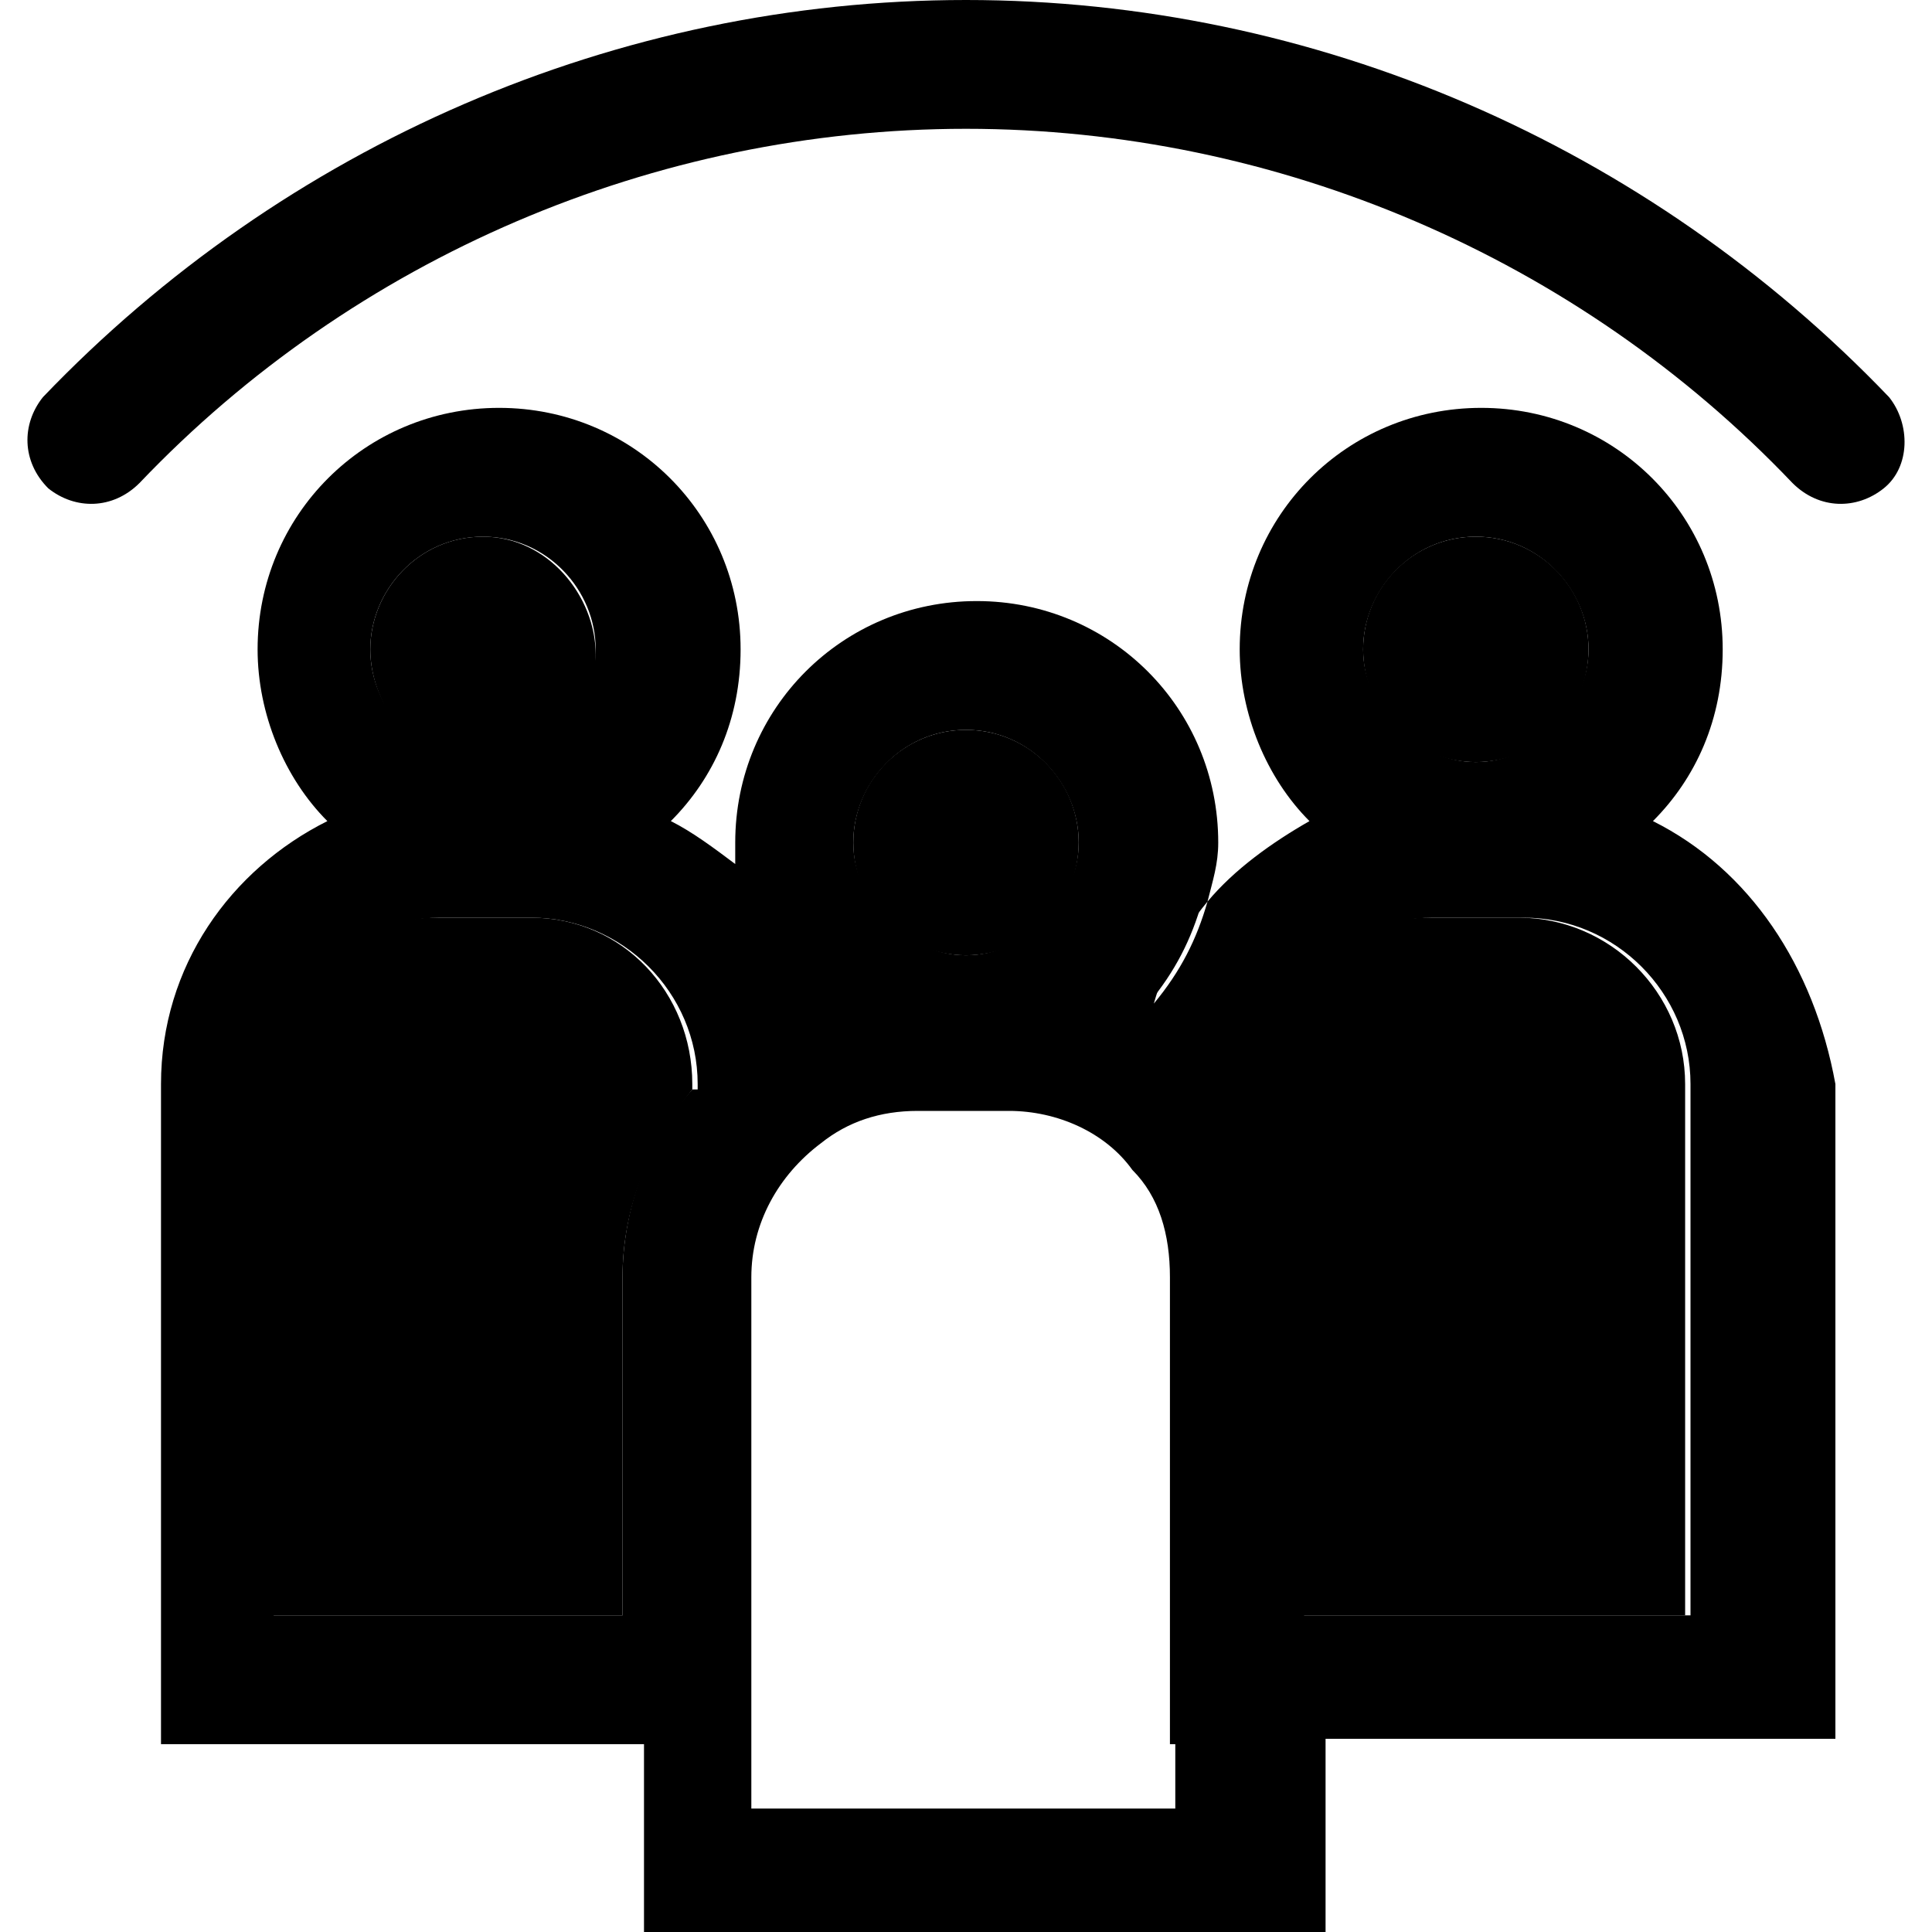
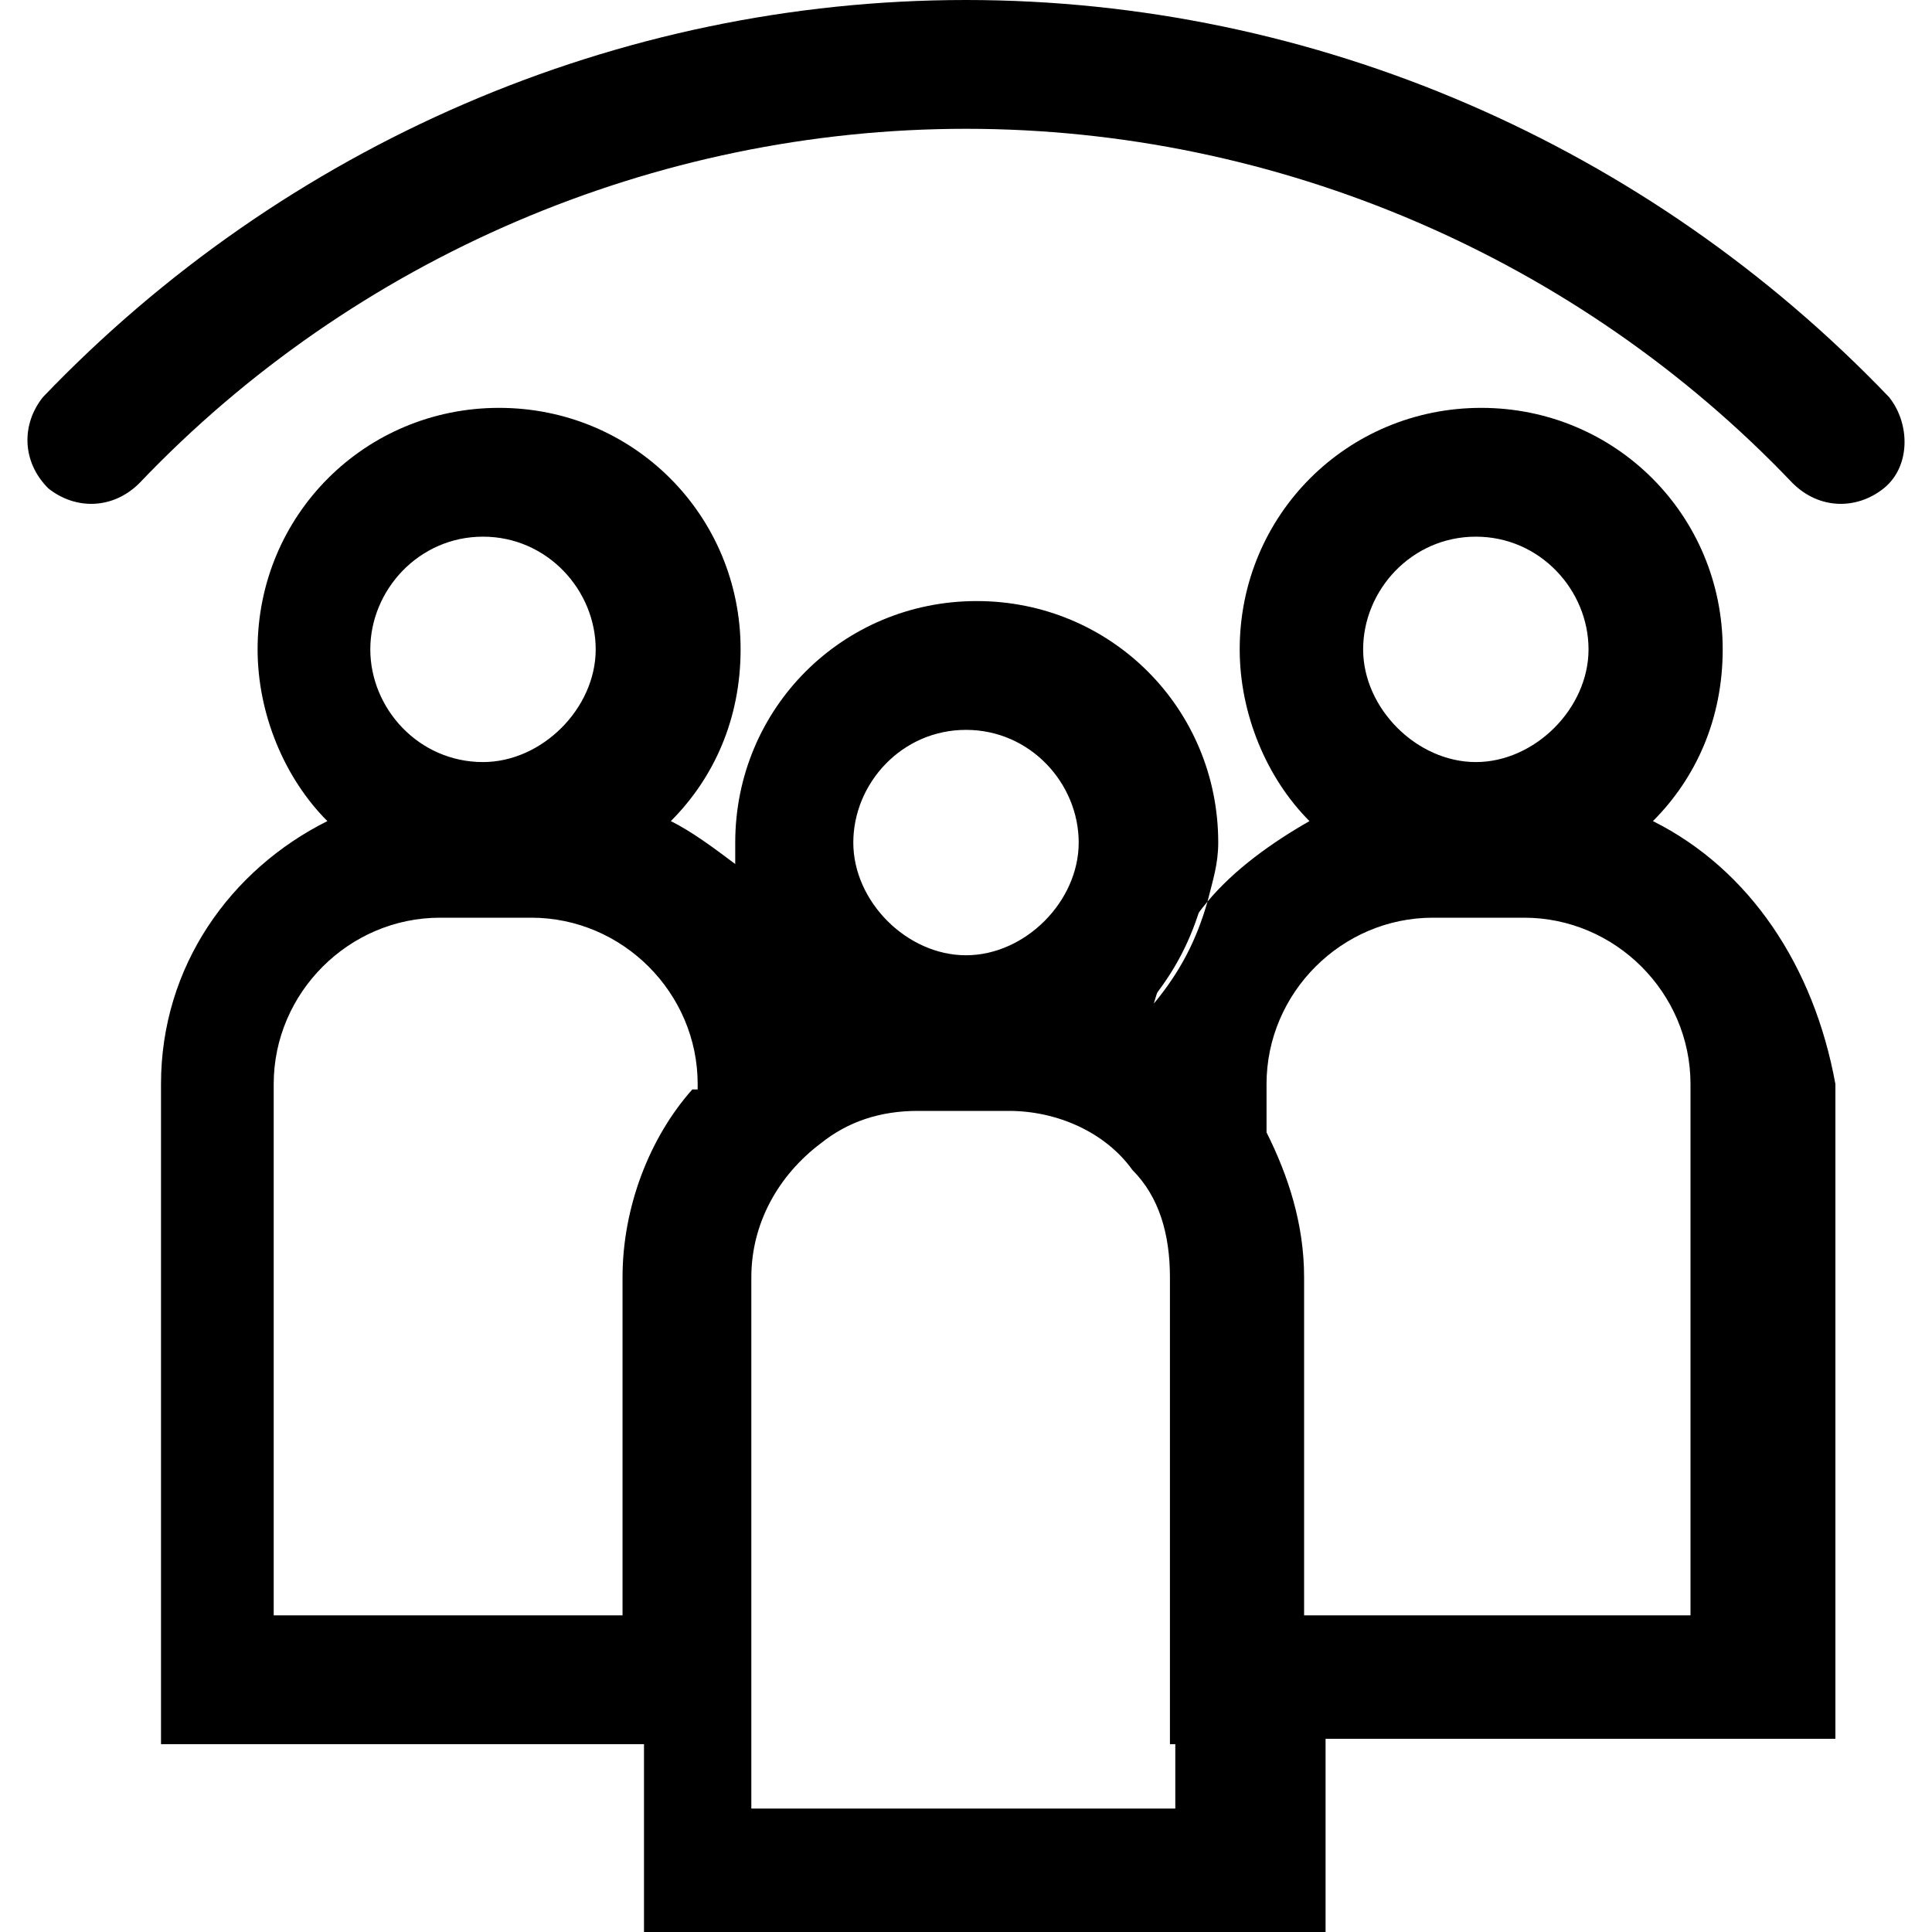
<svg xmlns="http://www.w3.org/2000/svg" version="1.1" id="Layer_1" x="0px" y="0px" viewBox="0 0 36 36" style="enable-background:new 0 0 36 36;" xml:space="preserve">
  <g>
    <path d="M18,0C11.5,0,5.3,2.7,0.8,7.4C0.4,7.9,0.4,8.6,0.9,9.1l0,0C1.4,9.5,2.1,9.5,2.6,9C6.6,4.8,12.2,2.4,18,2.4S29.4,4.8,33.4,9   c0.5,0.5,1.2,0.5,1.7,0.1l0,0c0.5-0.4,0.5-1.2,0.1-1.7C30.7,2.7,24.5,0,18,0z" />
  </g>
-   <path class="st0" d="M9.9,17.1H8.1c-1.7,0-3.1,1.4-3.1,3.1v9.9h6.6v-6.3c0-1.3,0.5-2.5,1.3-3.5v-0.1C12.9,18.5,11.6,17.1,9.9,17.1z" />
-   <path class="st0" d="M9,14.3c1.2,0,2.1-1,2.1-2.1S10.2,10,9,10c-1.2,0-2.1,1-2.1,2.1S7.8,14.3,9,14.3z" />
-   <circle class="st0" cx="18" cy="15.7" r="2.1" />
-   <path class="st0" d="M21.4,18.9c0-0.1,0-0.2,0.1-0.3c-0.1,0.1-0.1,0.1-0.2,0.2C21.3,18.9,21.3,18.9,21.4,18.9z" />
-   <path class="st0" d="M24.3,30.1h7.1v-9.9c0-1.7-1.4-3.1-3.1-3.1h-1.7c-1.7,0-3.1,1.4-3.1,3.1v0.9c0.5,0.8,0.7,1.7,0.7,2.7V30.1z" />
-   <circle class="st0" cx="27.5" cy="12.1" r="2.1" />
  <path d="M30.8,15.3c0.8-0.8,1.3-1.9,1.3-3.2c0-2.5-2-4.5-4.5-4.5s-4.5,2-4.5,4.5c0,1.2,0.5,2.4,1.3,3.2c-0.7,0.4-1.4,0.9-1.9,1.5  c-0.2,0.7-0.5,1.3-1,1.9c0.2-0.7,0.5-1.3,1-1.9c0.1-0.4,0.2-0.7,0.2-1.1c0-2.5-2-4.5-4.5-4.5c-2.5,0-4.5,2-4.5,4.5  c0,0.1,0,0.3,0,0.4c-0.4-0.3-0.8-0.6-1.2-0.8c0.8-0.8,1.3-1.9,1.3-3.2c0-2.5-2-4.5-4.5-4.5c-2.5,0-4.5,2-4.5,4.5  c0,1.2,0.5,2.4,1.3,3.2c-1.8,0.9-3.1,2.7-3.1,4.9v12.3h9V36h12.7v-3.6h9.5V20.2C33.8,18,32.6,16.2,30.8,15.3z M9,10  c1.2,0,2.1,1,2.1,2.1s-1,2.1-2.1,2.1c-1.2,0-2.1-1-2.1-2.1S7.8,10,9,10z M12.9,20.3c-0.8,0.9-1.3,2.2-1.3,3.5v6.3H5.1v-9.9  c0-1.7,1.4-3.1,3.1-3.1h1.7c1.7,0,3.1,1.4,3.1,3.1V20.3z M18,13.6c1.2,0,2.1,1,2.1,2.1s-1,2.1-2.1,2.1s-2.1-1-2.1-2.1  S16.8,13.6,18,13.6z M21.9,32.5v1.2h-7.9v-1.2v-8.7c0-1,0.5-1.9,1.3-2.5c0.5-0.4,1.1-0.6,1.8-0.6h1.7c0.9,0,1.8,0.4,2.3,1.1  c0.5,0.5,0.7,1.2,0.7,2V32.5z M27.5,10c1.2,0,2.1,1,2.1,2.1s-1,2.1-2.1,2.1s-2.1-1-2.1-2.1S26.3,10,27.5,10z M31.4,30.1h-7.1v-6.3  c0-1-0.3-1.9-0.7-2.7v-0.9c0-1.7,1.4-3.1,3.1-3.1h1.7c1.7,0,3.1,1.4,3.1,3.1V30.1z" />
  <path d="M22.4,16.8c-0.4,0.5-0.8,1.2-1,1.9C21.9,18.1,22.2,17.5,22.4,16.8z" />
</svg>
